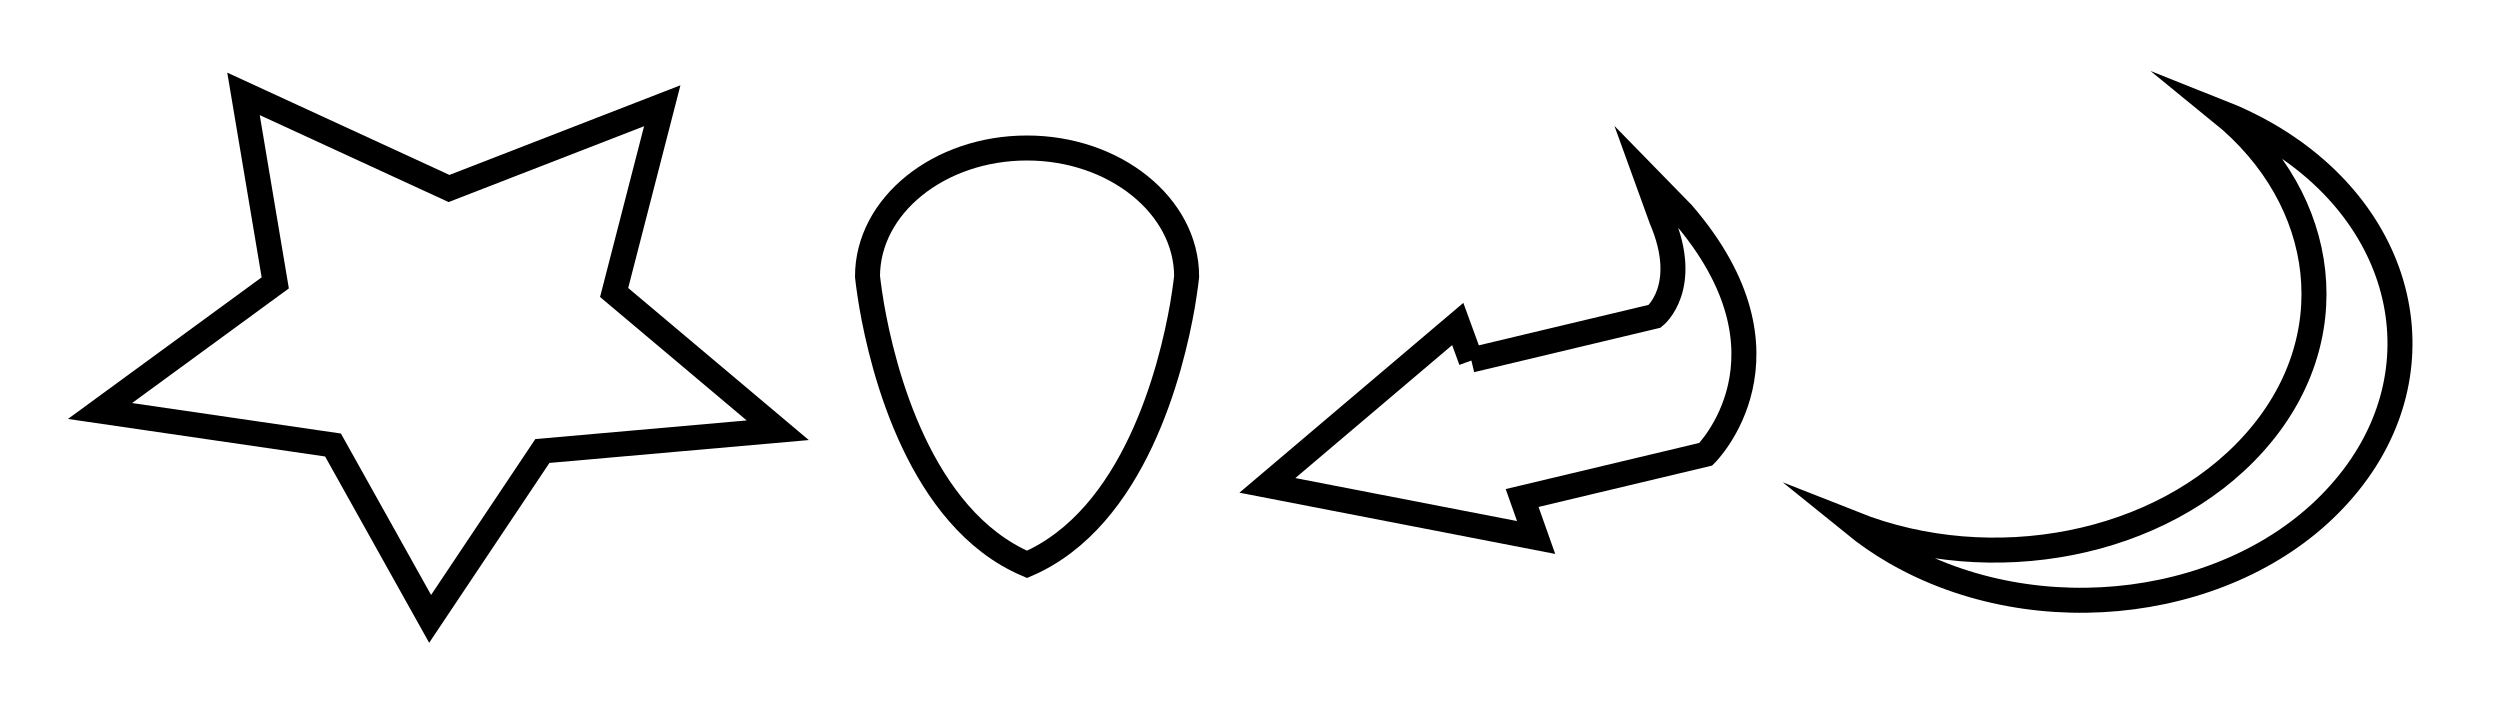
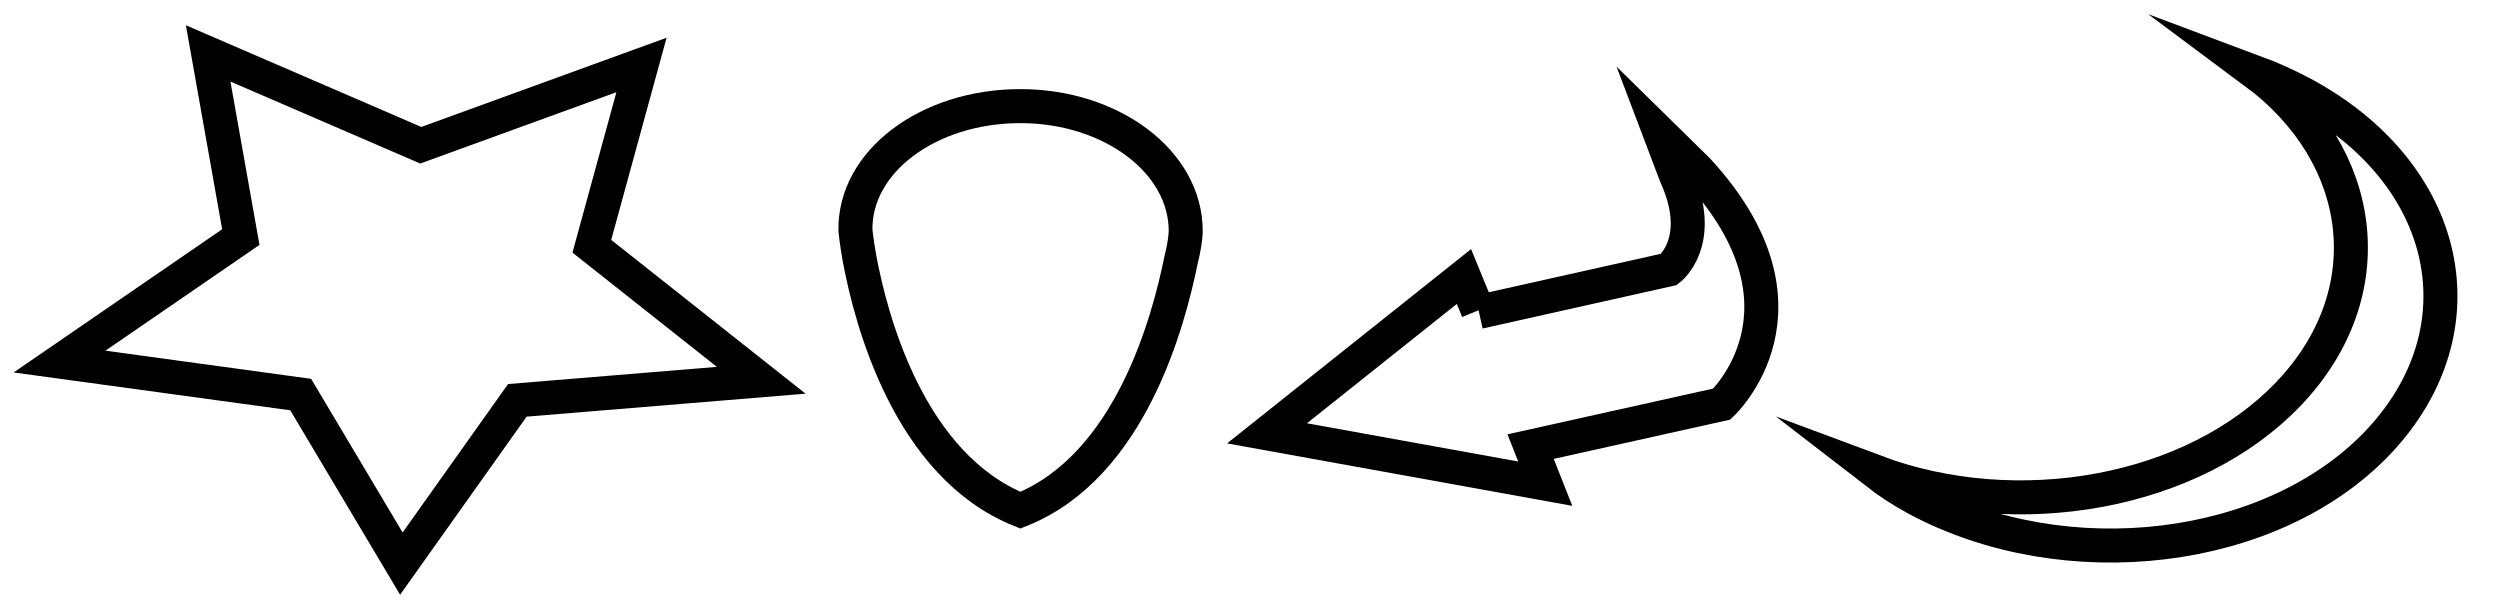
- <svg xmlns="http://www.w3.org/2000/svg" id="Layer_1" data-name="Layer 1" viewBox="0 0 200 57.02">
+ <svg xmlns="http://www.w3.org/2000/svg" id="Layer_1" data-name="Layer 1" viewBox="0 0 73.5 17.76">
  <defs>
-     <style>.cls-1{fill:none;stroke:#000;stroke-miterlimit:10;stroke-width:2px;}</style>
+     <style>.cls-1{fill:none;stroke:#000;stroke-miterlimit:10;}</style>
  </defs>
-   <path class="cls-1" d="M82.16,11.84c7,0,12.77,4.61,12.77,10.28,0,0-.09.88-.33,2.31v0c-.89,5.09-3.83,17-12.44,20.72-8.6-3.67-11.55-15.63-12.43-20.72v0c-.24-1.43-.33-2.31-.33-2.31C69.4,16.45,75.12,11.84,82.16,11.84Z" />
-   <path class="cls-1" d="M117.7,28.8l14.68-3.5s2.88-2.3.54-7.77l-1.25-3.45,2.93,3c9.84,11.4,1.86,19.26,1.86,19.26l-14.69,3.5h0L122.89,43l-21.5-4.17,15.23-12.91,1.07,2.93" />
-   <path class="cls-1" d="M187.19,39.47C179,48.69,163,50.78,151.56,44.15a25.48,25.48,0,0,1-3.25-2.24c11,4.35,24.57,1.82,32-6.45S186.32,16,177.71,9a28.14,28.14,0,0,1,3.67,1.77C192.83,17.41,195.42,30.26,187.19,39.47Z" />
-   <polygon class="cls-1" points="22.02 22.63 19.48 7.51 35.92 15.08 52.98 8.46 49.13 23.4 62.22 34.42 43.39 36.08 34.41 49.51 26.64 35.6 8 32.88 22.02 22.63" />
+   <path class="cls-1" d="M30,3.12c2.68,0,4.86,1.64,4.86,3.67,0,0,0,.31-.13.82h0C34.36,9.44,33.24,13.71,30,15c-3.27-1.31-4.39-5.58-4.73-7.4h0c-.09-.51-.12-.82-.12-.82C25.11,4.76,27.28,3.12,30,3.12Z" />
+   <path class="cls-1" d="M43.48,9.17l5.59-1.25s1.09-.82.2-2.77L48.8,3.91,49.91,5c3.75,4.07.71,6.88.71,6.88L45,13.13h0l.43,1.09-8.18-1.48,5.79-4.61.41,1" />
+   <path class="cls-1" d="M69.92,13c-3.13,3.3-9.2,4-13.56,1.67a9,9,0,0,1-1.23-.8c4.17,1.56,9.35.65,12.16-2.3s2.3-7-1-9.45a11.73,11.73,0,0,1,1.4.63C72.07,5.1,73.05,9.69,69.92,13Z" />
+   <polygon class="cls-1" points="7.08 6.97 6.12 1.57 12.37 4.27 18.86 1.91 17.4 7.24 22.38 11.18 15.21 11.77 11.8 16.57 8.84 11.6 1.75 10.63 7.08 6.97" />
</svg>
